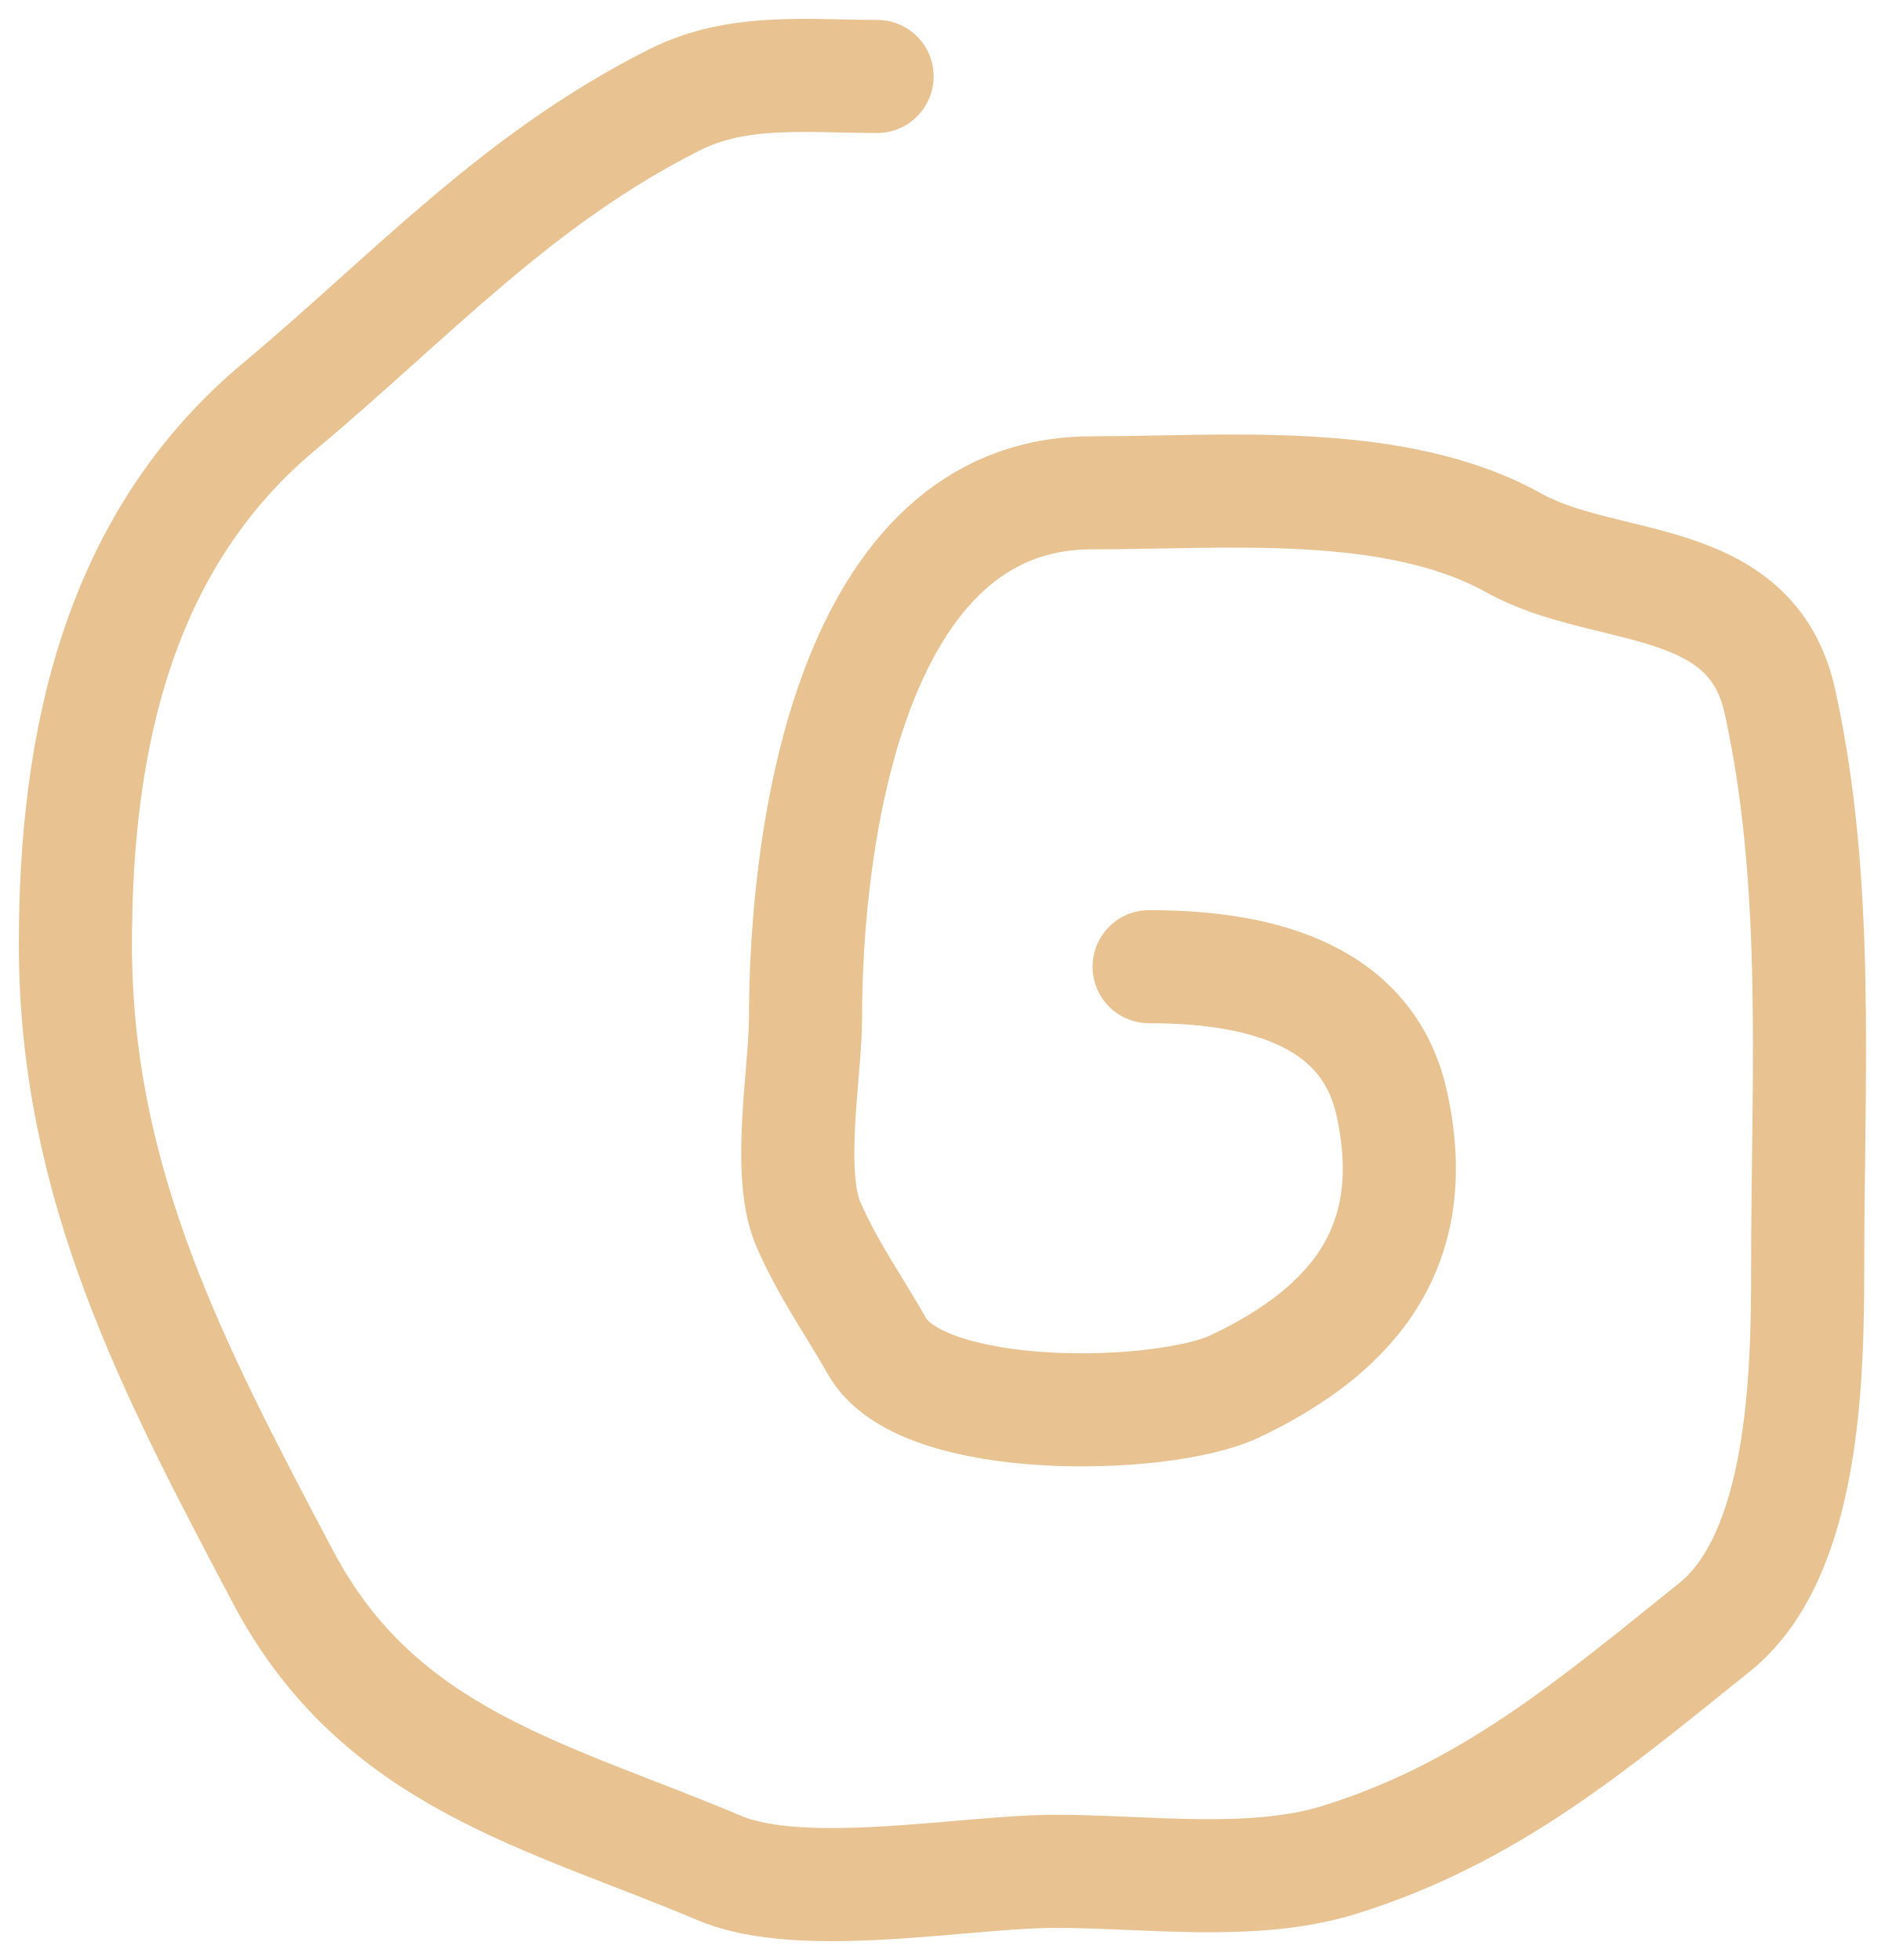
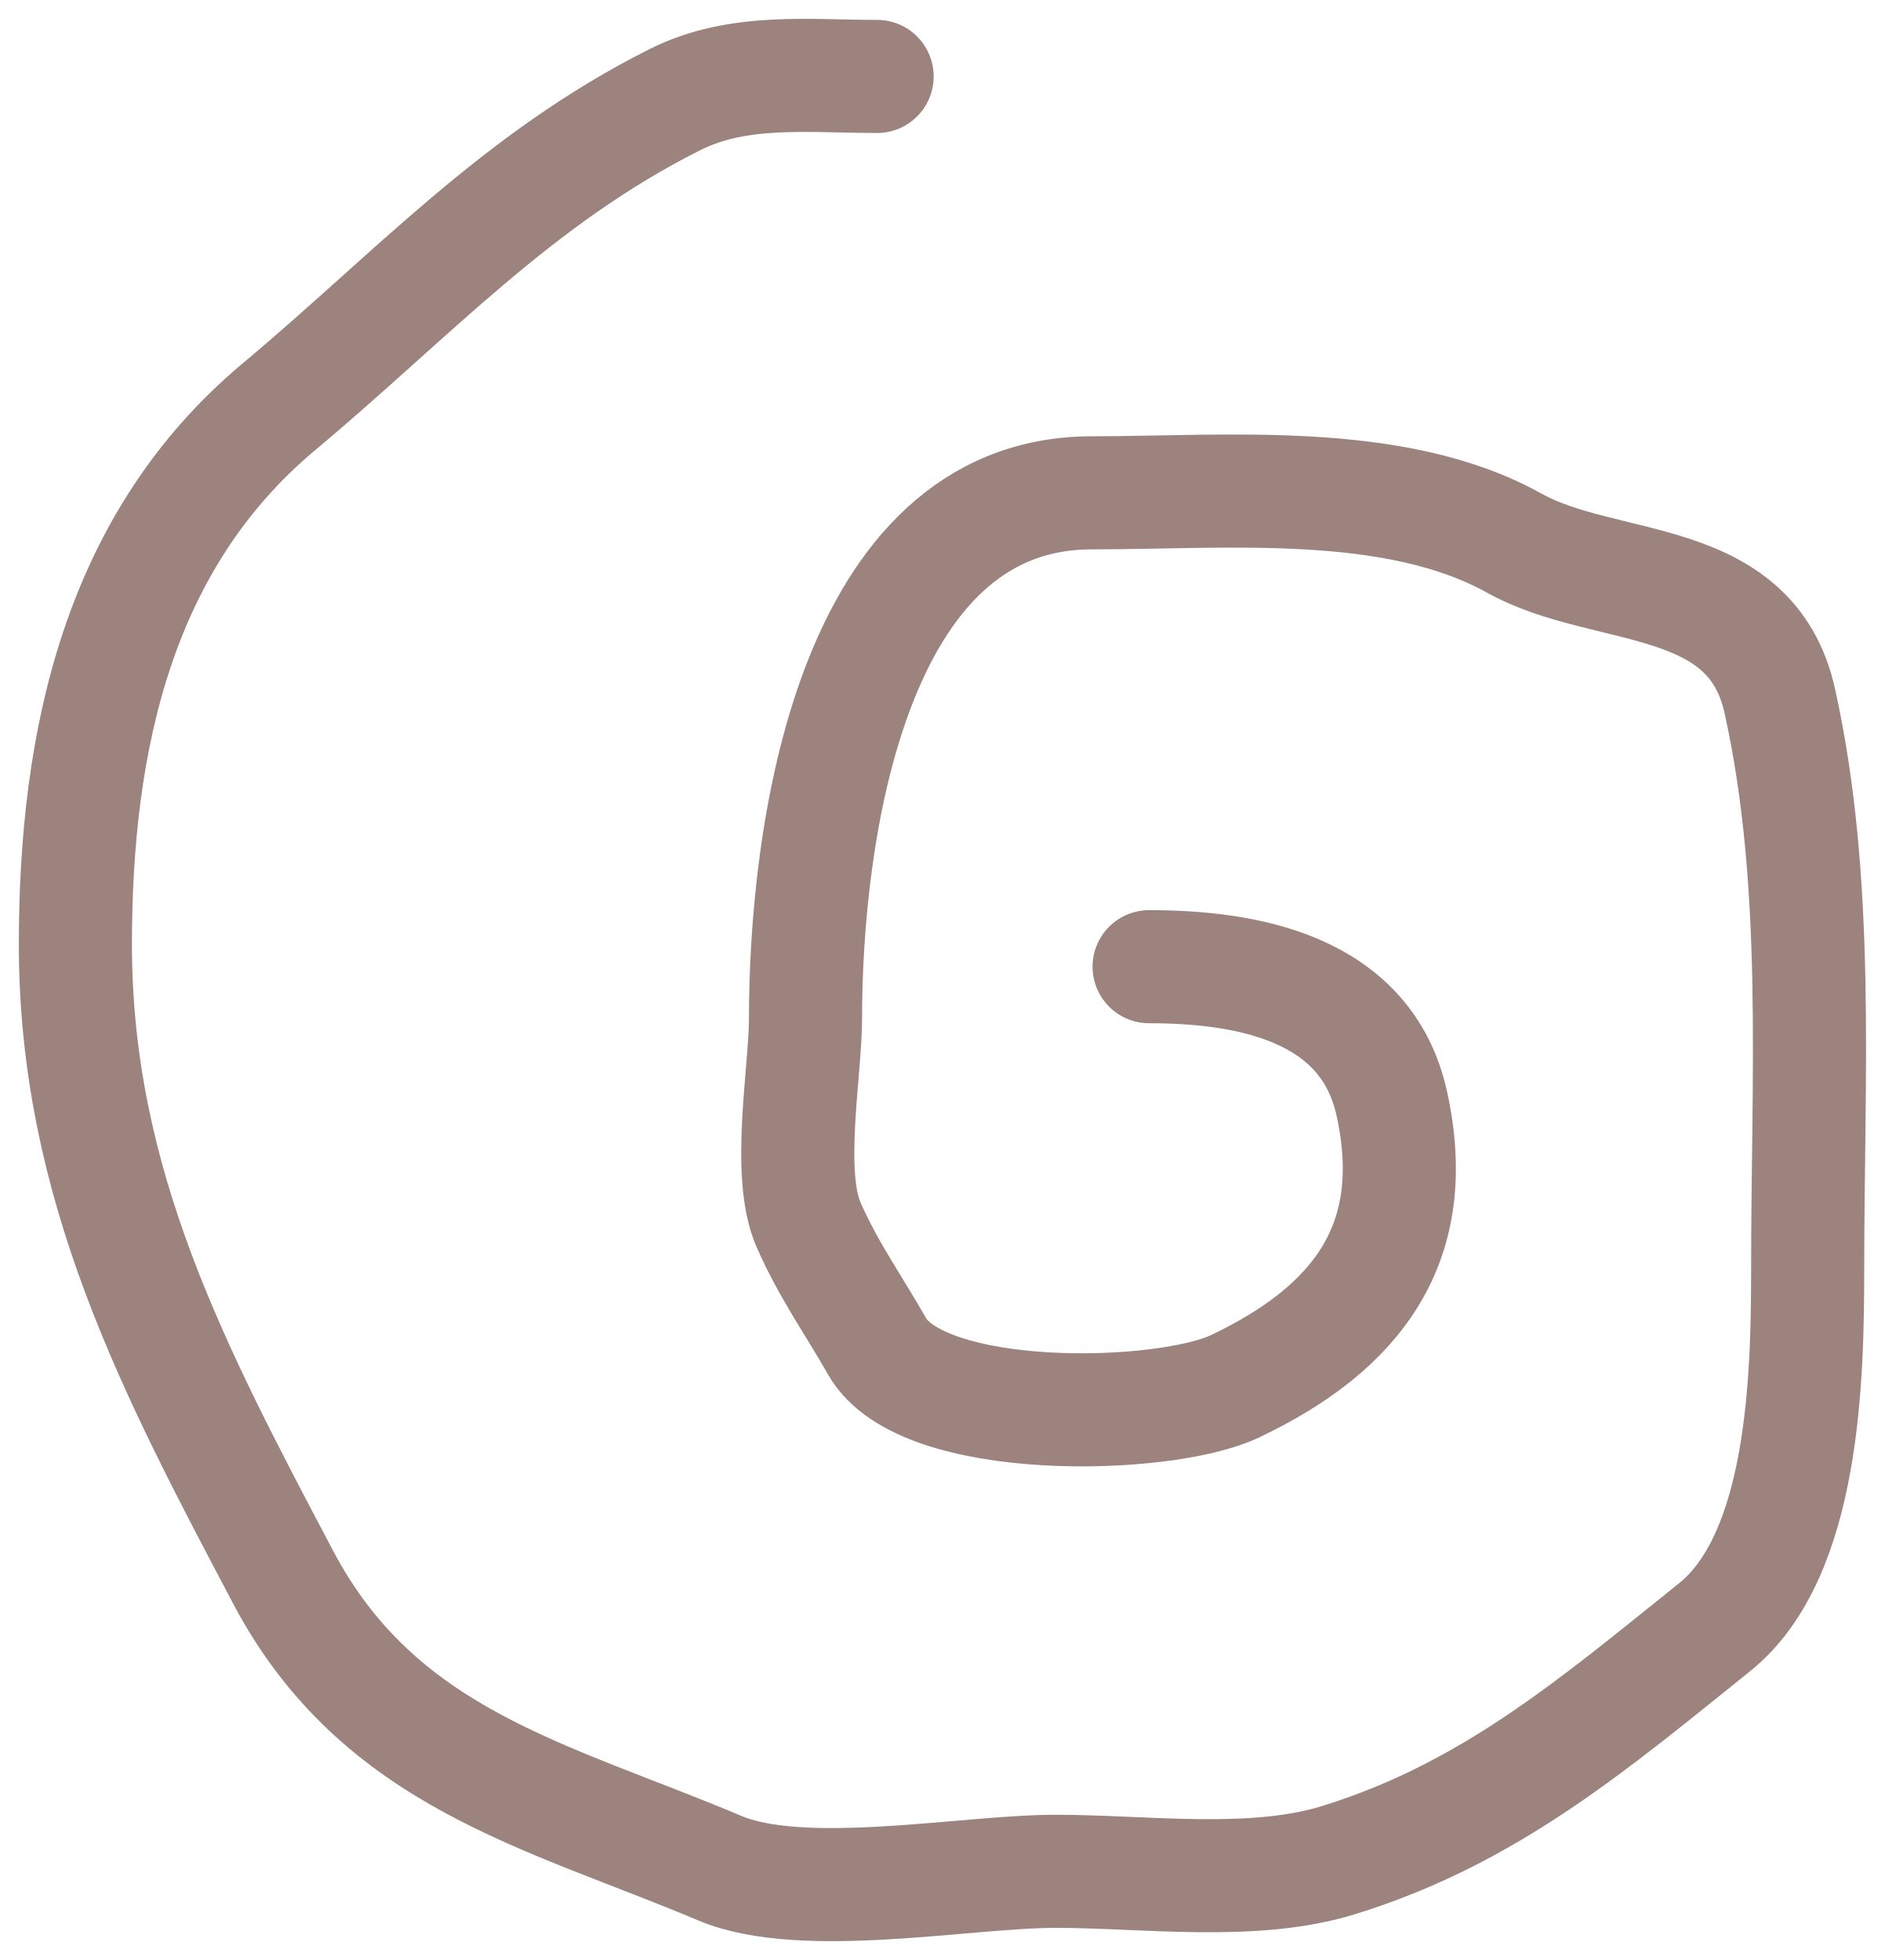
<svg xmlns="http://www.w3.org/2000/svg" width="50" height="52" viewBox="0 0 50 52" fill="none">
-   <path d="M23.267 2.028C21.454 2.028 19.582 1.802 17.908 2.641C13.709 4.747 10.913 7.854 7.401 10.79C3.122 14.367 2 19.677 2 25.054C2 31.429 4.619 36.366 7.507 41.837C10.057 46.671 14.504 47.626 19.09 49.562C21.297 50.495 25.628 49.647 27.993 49.647C30.381 49.647 33.228 50.053 35.504 49.351C39.506 48.116 42.276 45.745 45.483 43.171C47.867 41.258 47.952 36.501 47.952 33.647C47.952 28.545 48.282 23.426 47.213 18.599C46.443 15.121 42.593 15.761 40.166 14.409C36.997 12.642 32.51 13.075 28.963 13.075C22.539 13.075 21.368 22.238 21.368 27.001C21.368 28.437 20.853 31.151 21.453 32.504C21.991 33.719 22.601 34.553 23.267 35.721C24.468 37.829 30.871 37.678 32.761 36.779C36.005 35.238 37.739 32.974 36.917 29.266C36.238 26.2 33.061 25.647 30.482 25.647" stroke="#E8C291" stroke-width="3" stroke-linecap="round" />
+   <path d="M23.267 2.028C21.454 2.028 19.582 1.802 17.908 2.641C13.709 4.747 10.913 7.854 7.401 10.79C3.122 14.367 2 19.677 2 25.054C2 31.429 4.619 36.366 7.507 41.837C10.057 46.671 14.504 47.626 19.09 49.562C21.297 50.495 25.628 49.647 27.993 49.647C30.381 49.647 33.228 50.053 35.504 49.351C39.506 48.116 42.276 45.745 45.483 43.171C47.867 41.258 47.952 36.501 47.952 33.647C47.952 28.545 48.282 23.426 47.213 18.599C46.443 15.121 42.593 15.761 40.166 14.409C36.997 12.642 32.51 13.075 28.963 13.075C22.539 13.075 21.368 22.238 21.368 27.001C21.368 28.437 20.853 31.151 21.453 32.504C21.991 33.719 22.601 34.553 23.267 35.721C24.468 37.829 30.871 37.678 32.761 36.779C36.005 35.238 37.739 32.974 36.917 29.266C36.238 26.2 33.061 25.647 30.482 25.647" stroke="#9C837D" stroke-width="3" stroke-linecap="round" />
</svg>
